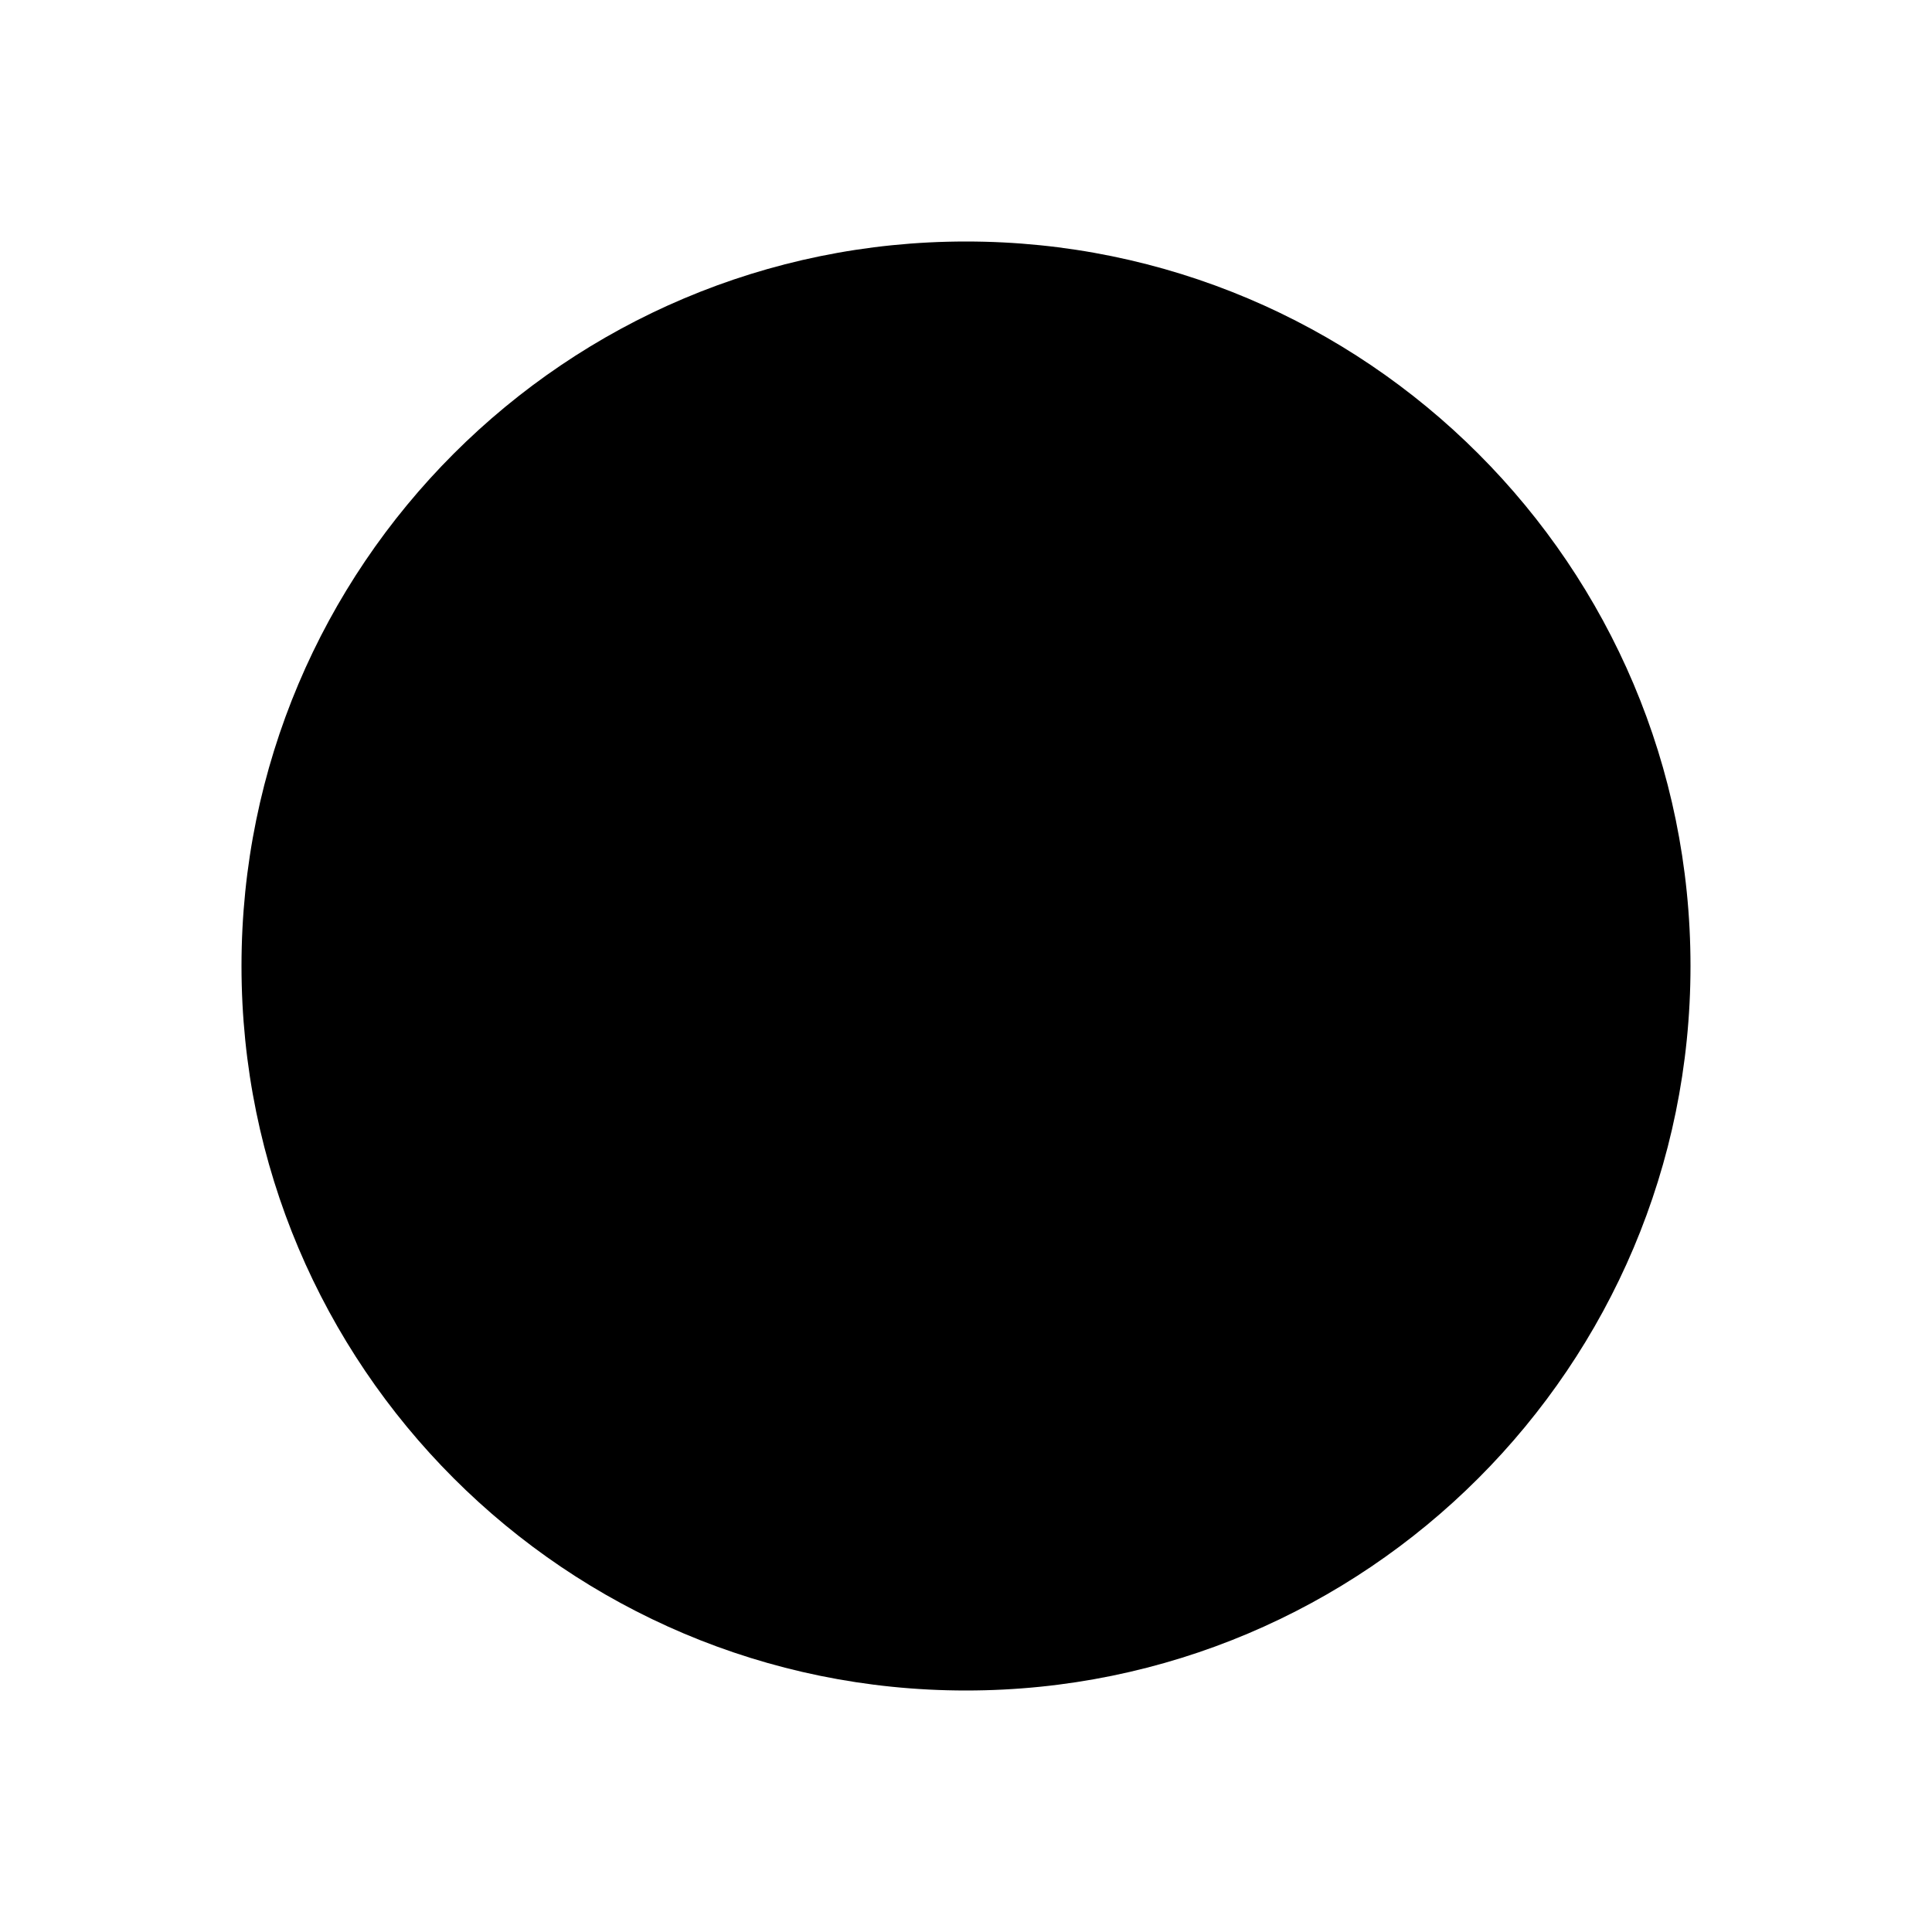
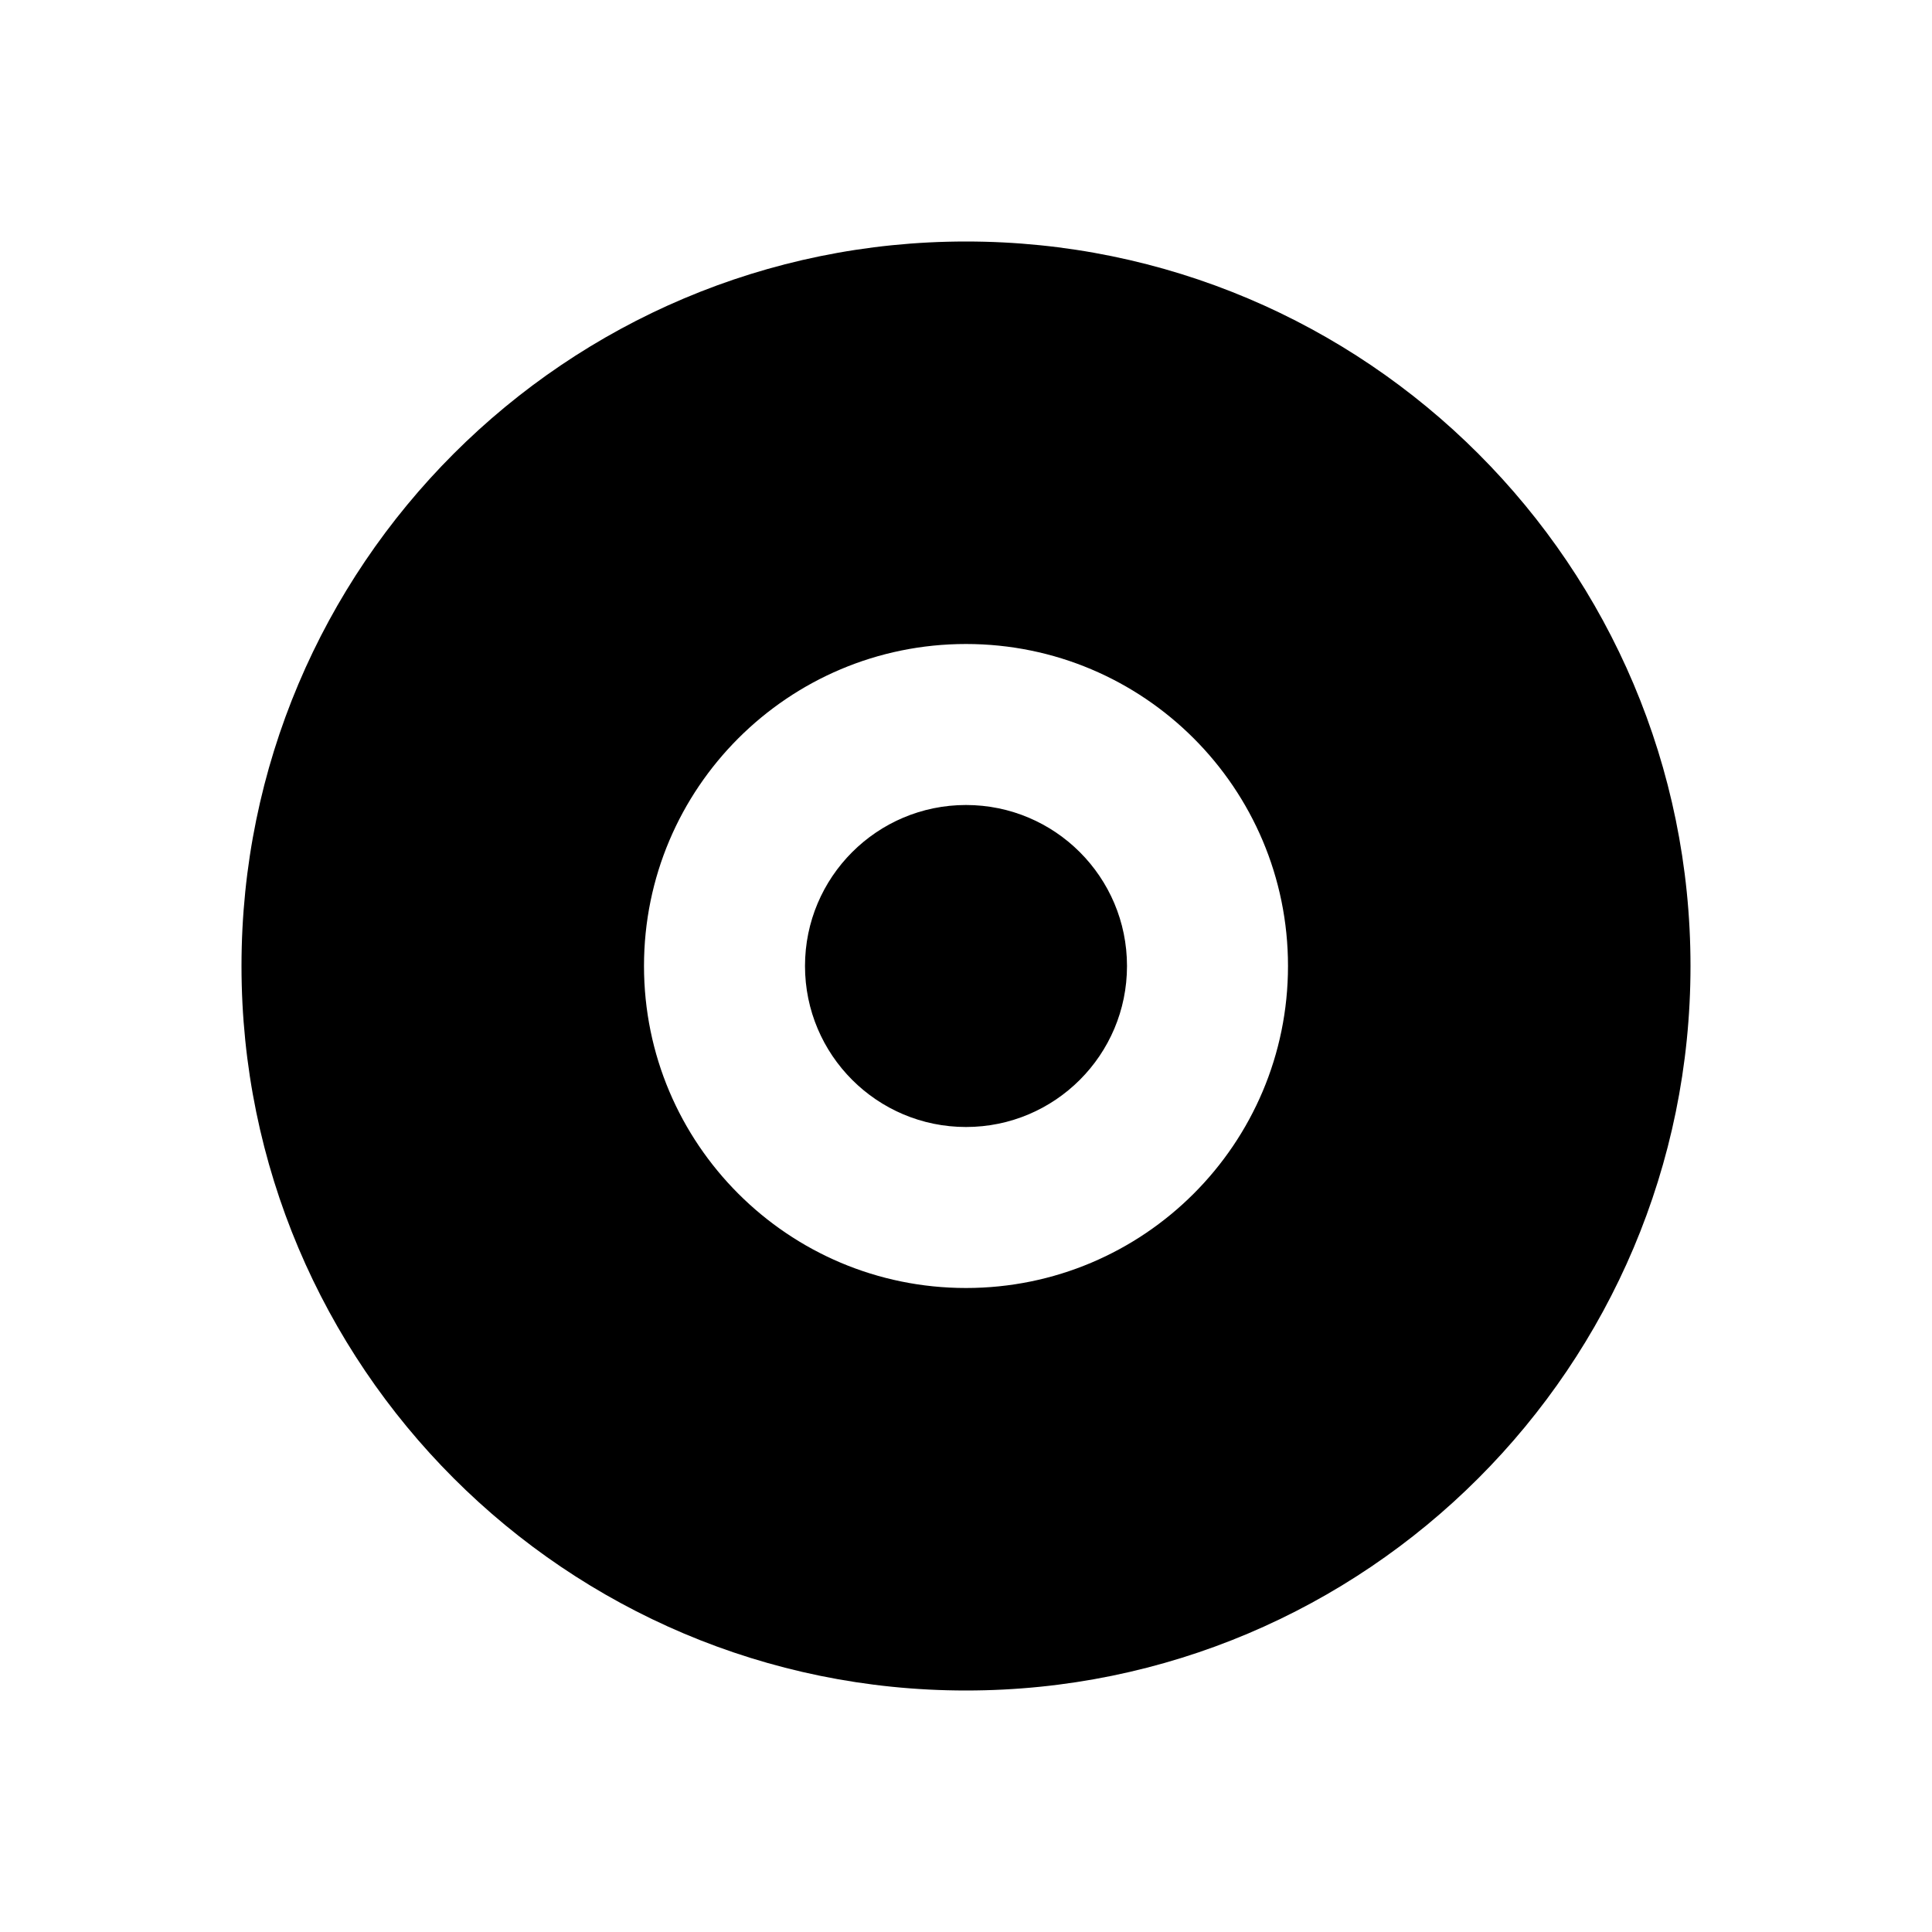
<svg xmlns="http://www.w3.org/2000/svg" width="24" height="24" viewBox="0 0 24 24" fill="currentColor" stroke="none" stroke-width="2.24" stroke-linecap="round" stroke-linejoin="round" fill-rule="evenodd" clip-rule="evenodd" aria-hidden="true">
-   <path d="M12 3a9 9 0 1 0 0 18 9 9 0 1 0 0-18z" />
+   <path d="M12 3a9 9 0 1 0 0 18 9 9 0 1 0 0-18zM12 8a4 4 0 1 0 0 8 4 4 0 1 0 0-8z M12 10a2 2 0 1 0 0 4 2 2 0 1 0 0-4z" />
</svg>
